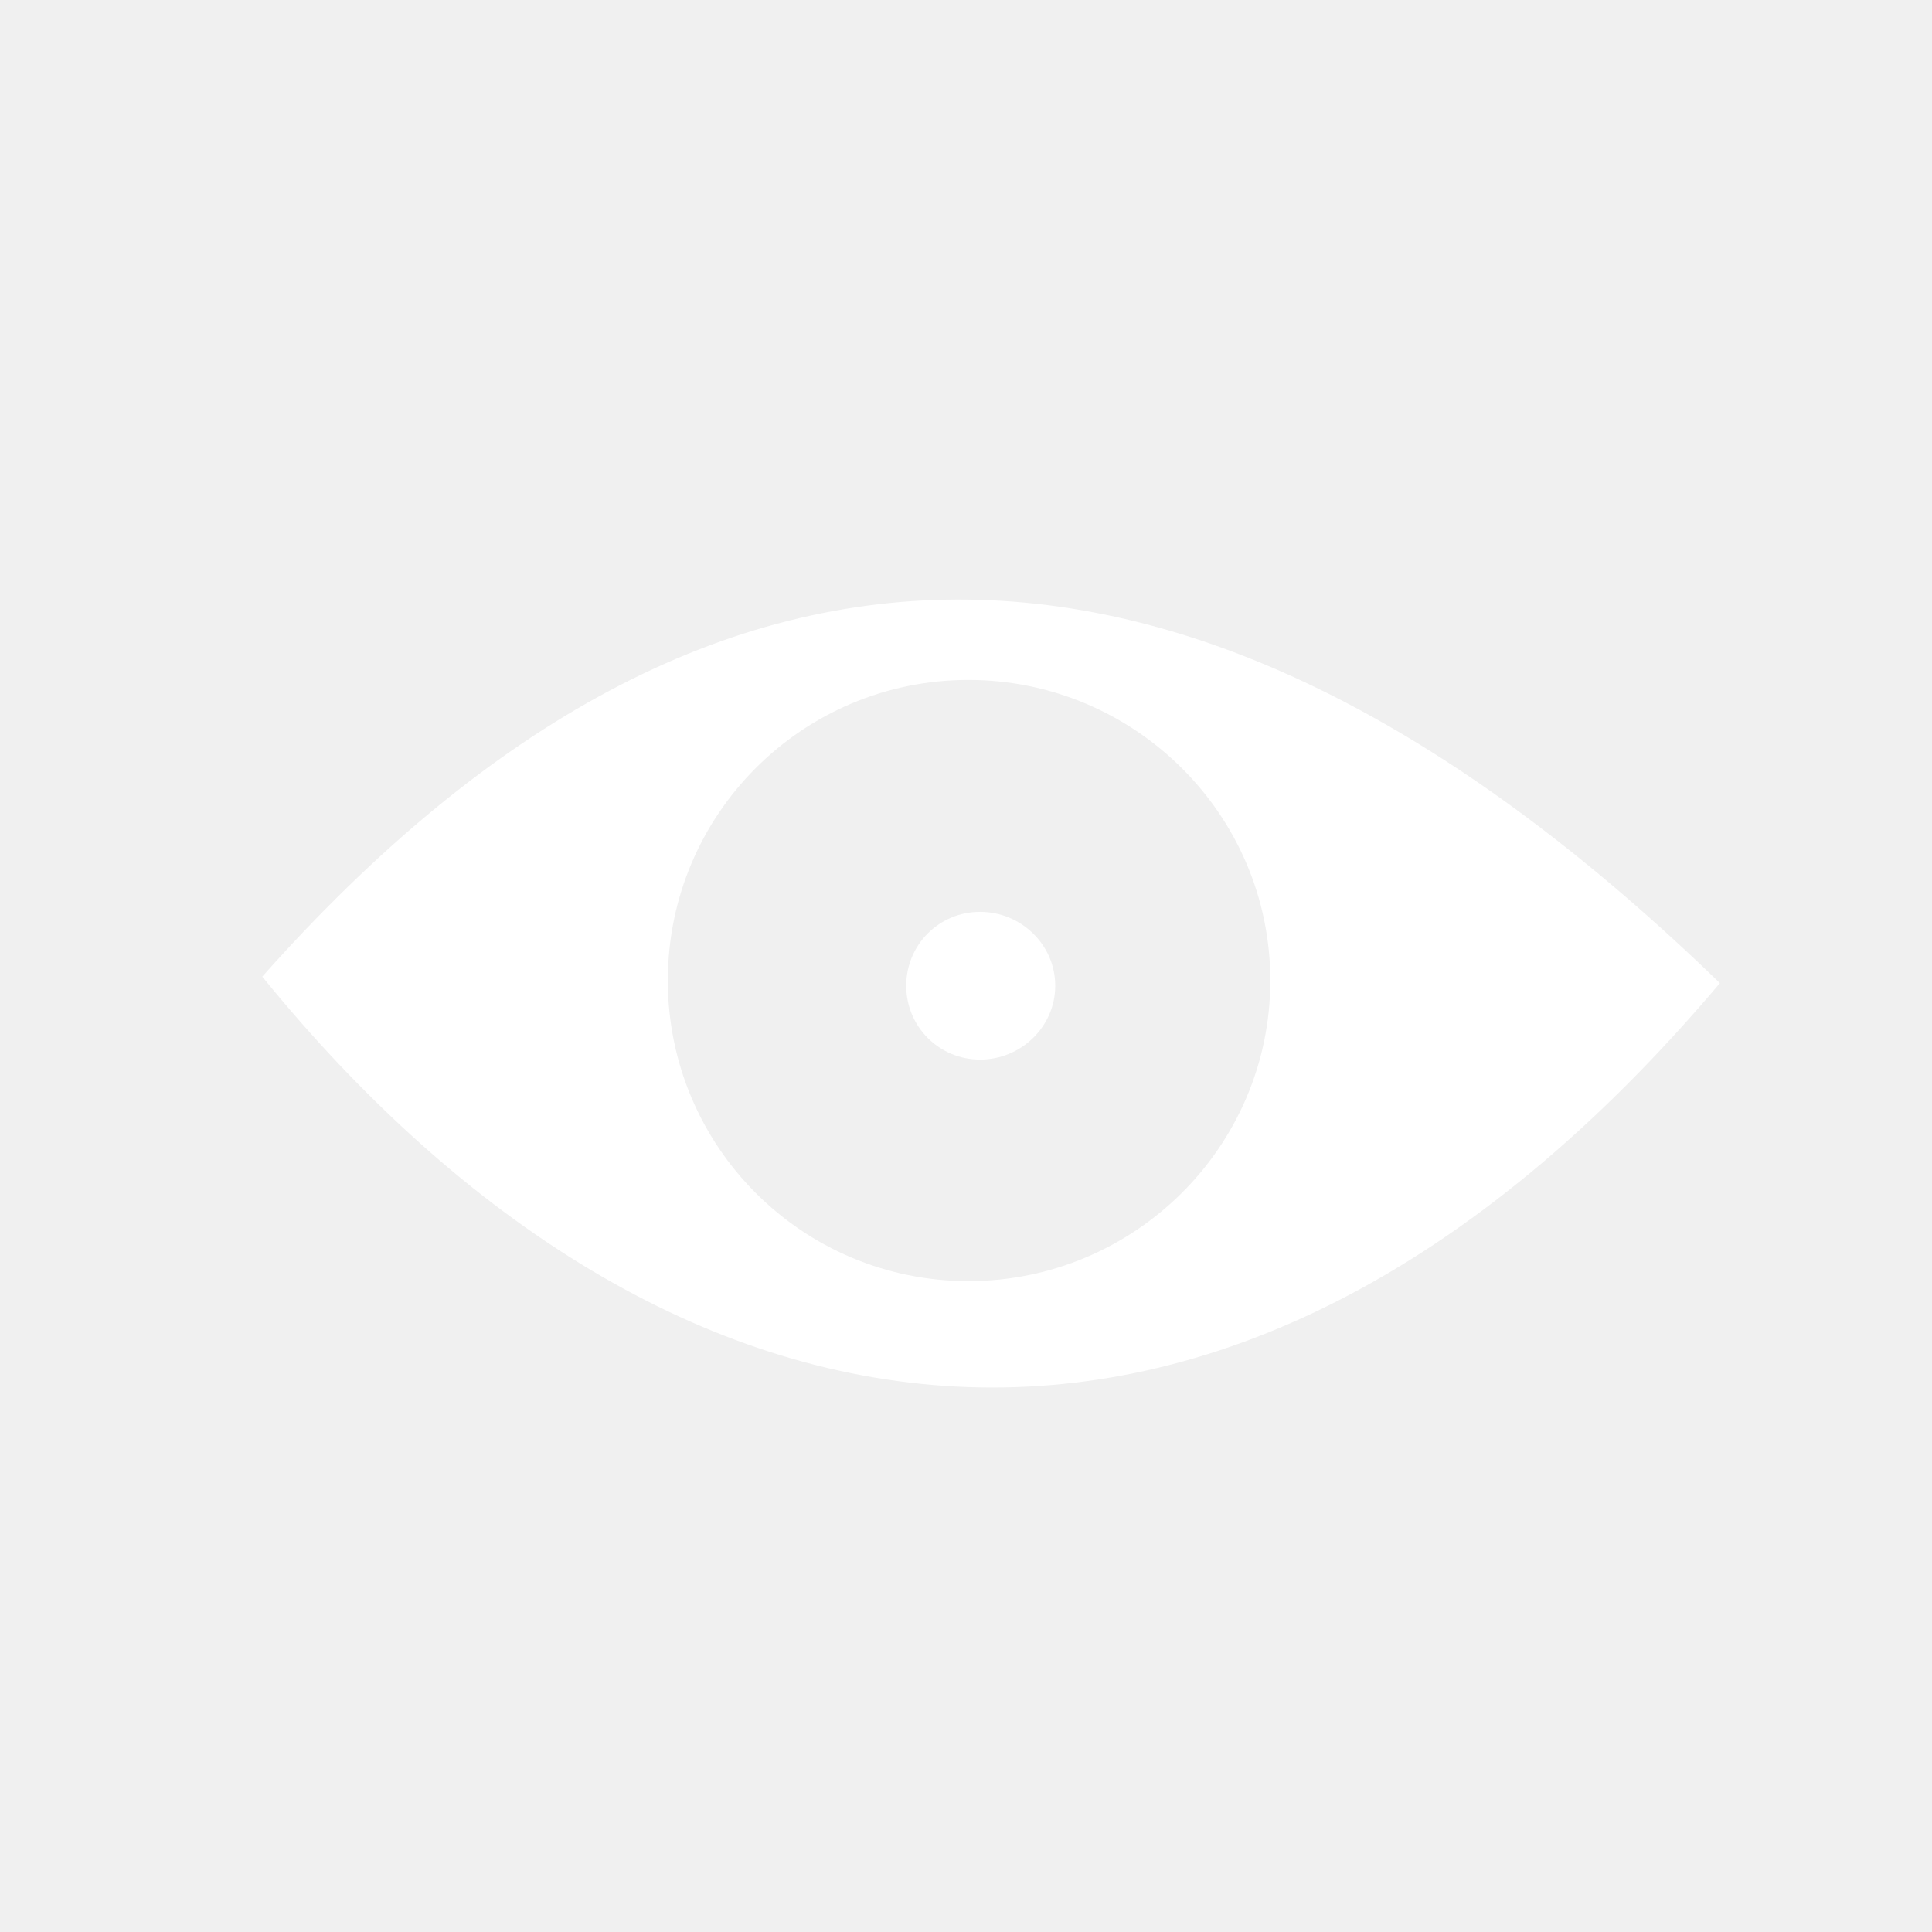
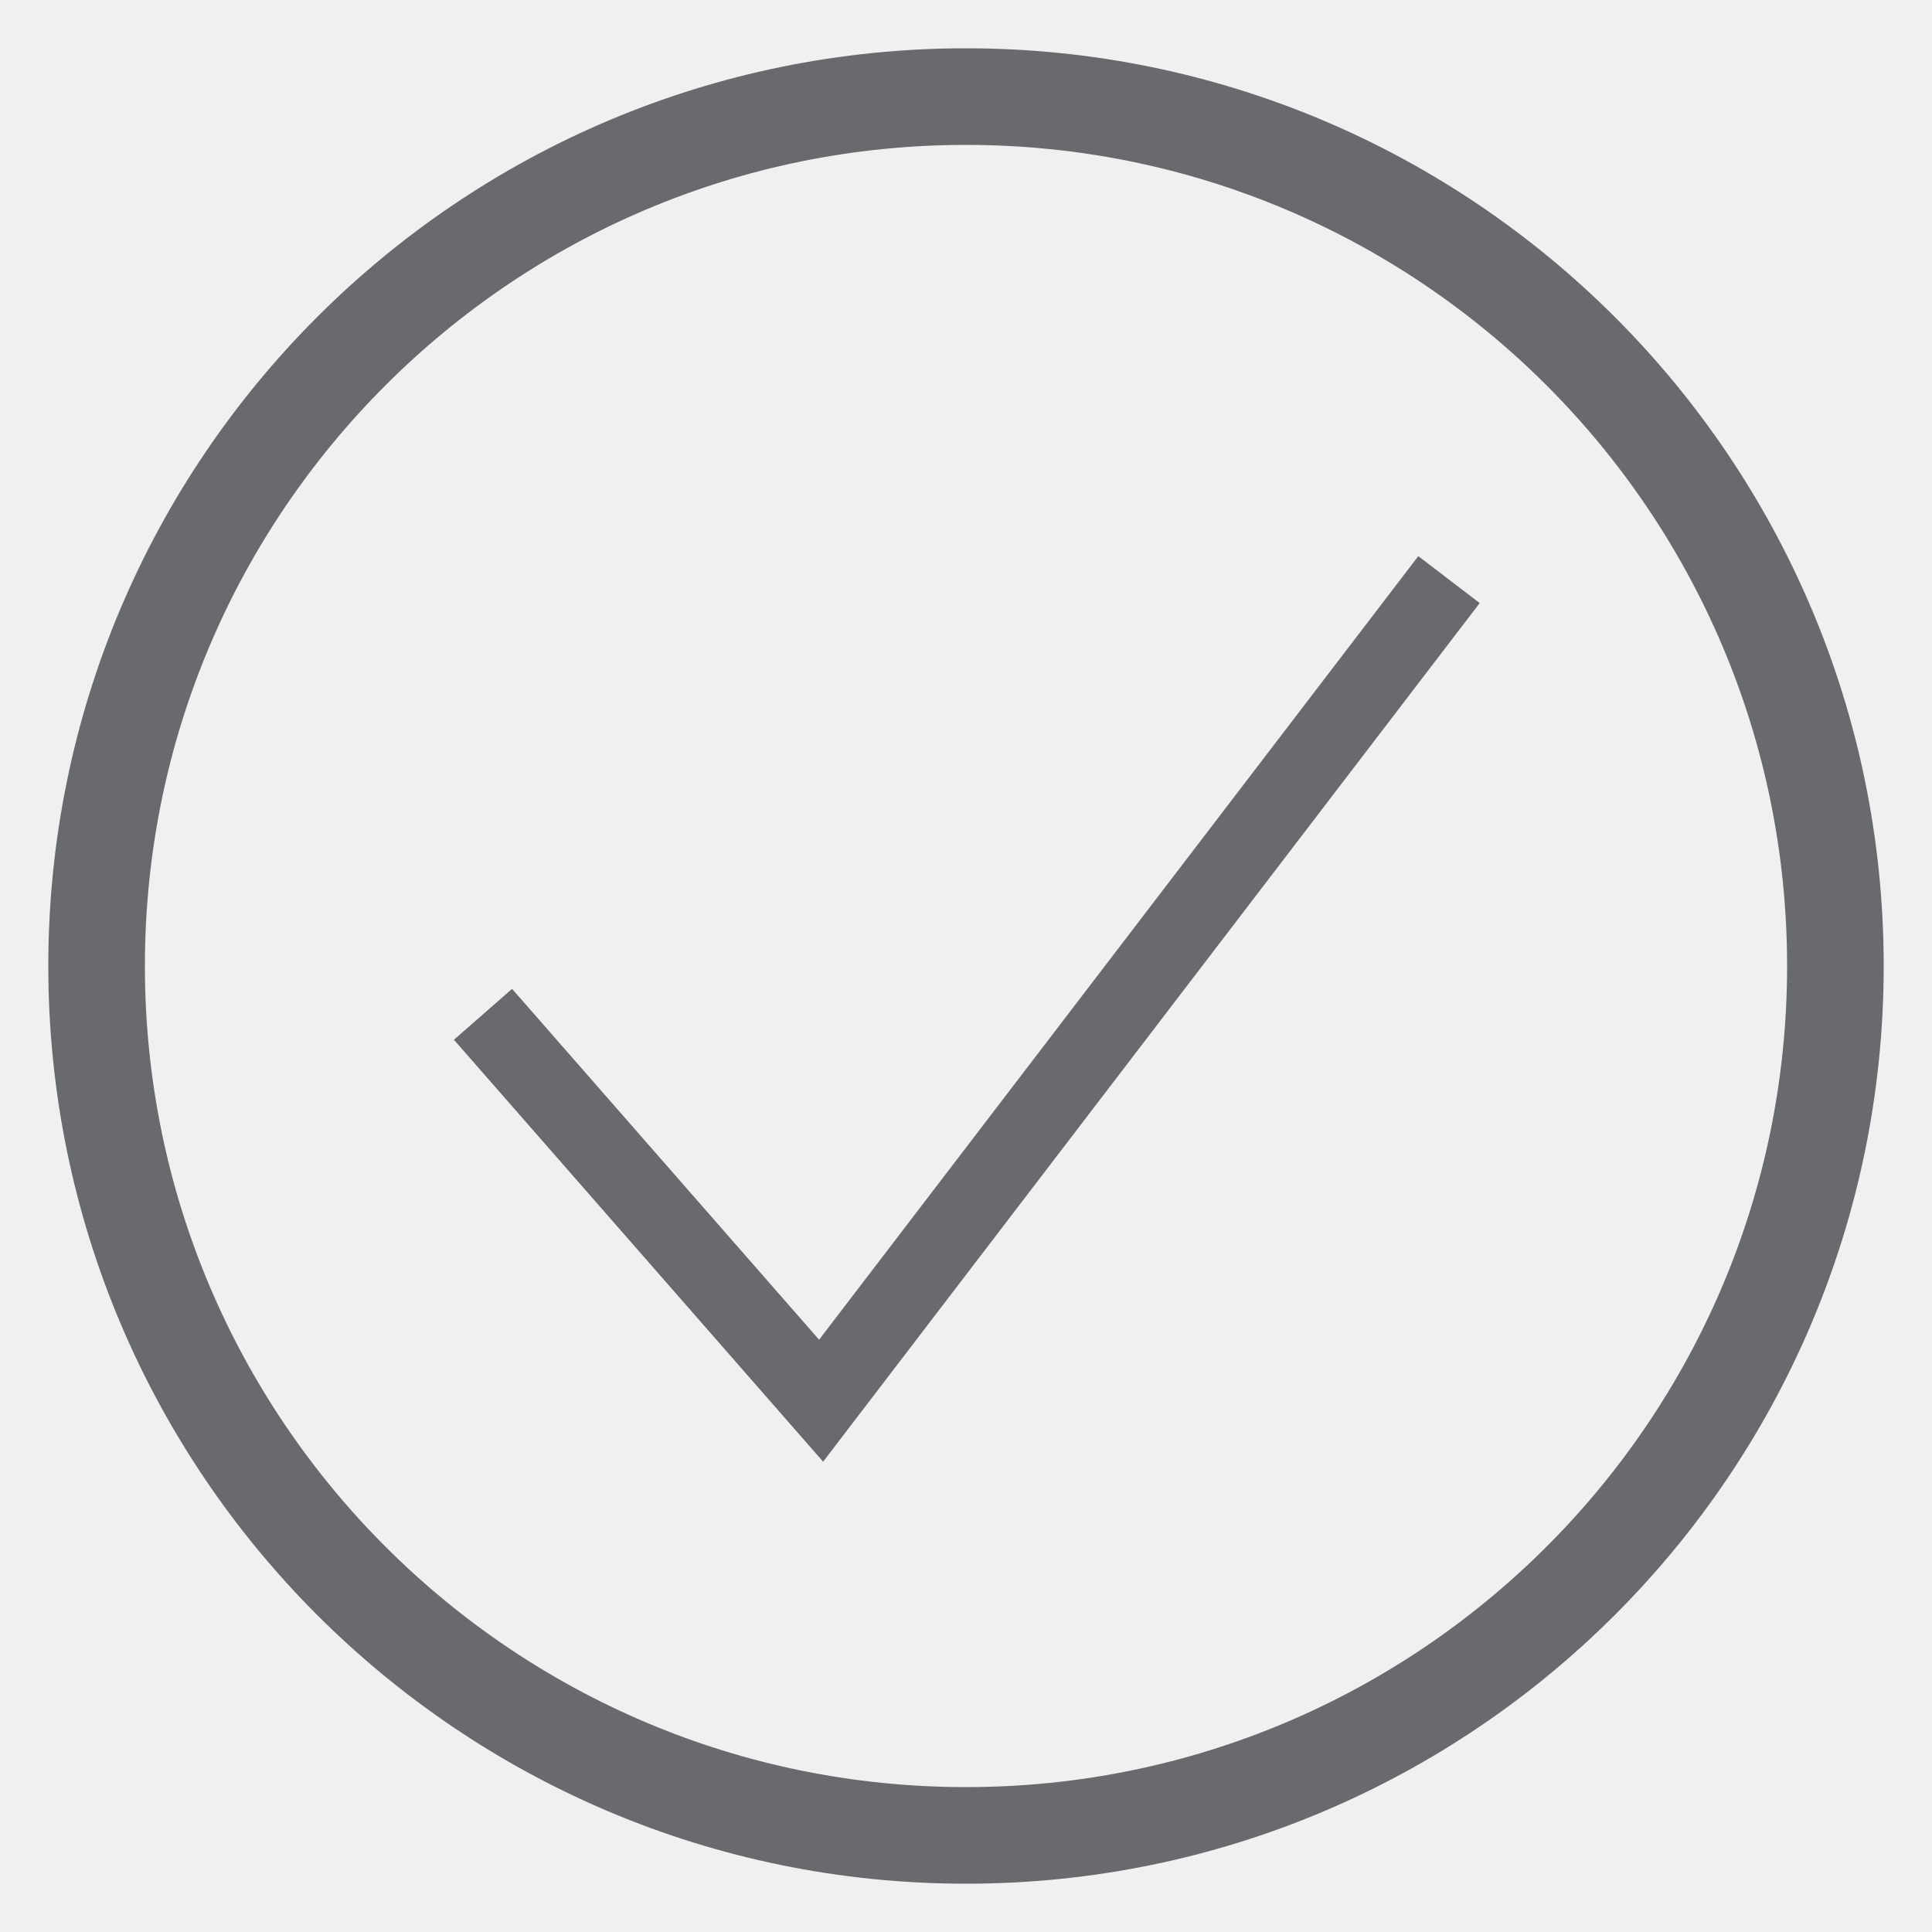
- <svg xmlns="http://www.w3.org/2000/svg" version="1.1" width="66" height="66" id="svg9502">
-   <defs id="defs9504" />
-   <g transform="matrix(0.2904482,0,0,0.2904482,4.81241,-242.6714)" id="layer1" style="fill:#ffffff">
-     <path d="m 97.333,906.031 c -28.543,-0.39 -56.185,14.085 -83.054,44.346 47.458,58.367 113.001,69.948 171.441,0.762 -30.405,-29.475 -59.844,-44.719 -88.387,-45.108 z m 0,9.448 c 19.532,0 35.507,15.823 35.507,35.355 0,19.532 -15.976,35.355 -35.507,35.355 -19.532,0 -35.355,-15.823 -35.355,-35.355 0,-19.531 15.823,-35.355 35.355,-35.355 z m 1.372,27.278 c -4.82,0 -8.686,3.866 -8.686,8.686 0,4.82 3.866,8.687 8.686,8.687 4.82,0 8.839,-3.867 8.839,-8.687 0,-4.82 -4.019,-8.686 -8.839,-8.686 z" id="path8724" style="fill:#ffffff;" />
+ <svg xmlns="http://www.w3.org/2000/svg" id="svg9251" viewBox="0 0 200 200" version="1.1">
+   <g id="layer1" transform="translate(0,-852.3622)">
+     <path id="path9261" style="stroke-linejoin:miter;fill-opacity:0;stroke-dashoffset:0;stroke:#686a6e;stroke-linecap:butt;stroke-miterlimit:4;stroke-dasharray:none;stroke-width:10;" d="m190,100a90,90,0,1,1,-180,0,90,90,0,1,1,180,0z" transform="translate(0,852.3622)" />
+     <path id="path10134" style="stroke-linejoin:miter;stroke:#686a6e;stroke-linecap:butt;stroke-miterlimit:4;stroke-dasharray:none;stroke-width:8;fill:none;" d="m50,105,35,40,65-85" transform="translate(0,852.3622)" />
  </g>
</svg>
